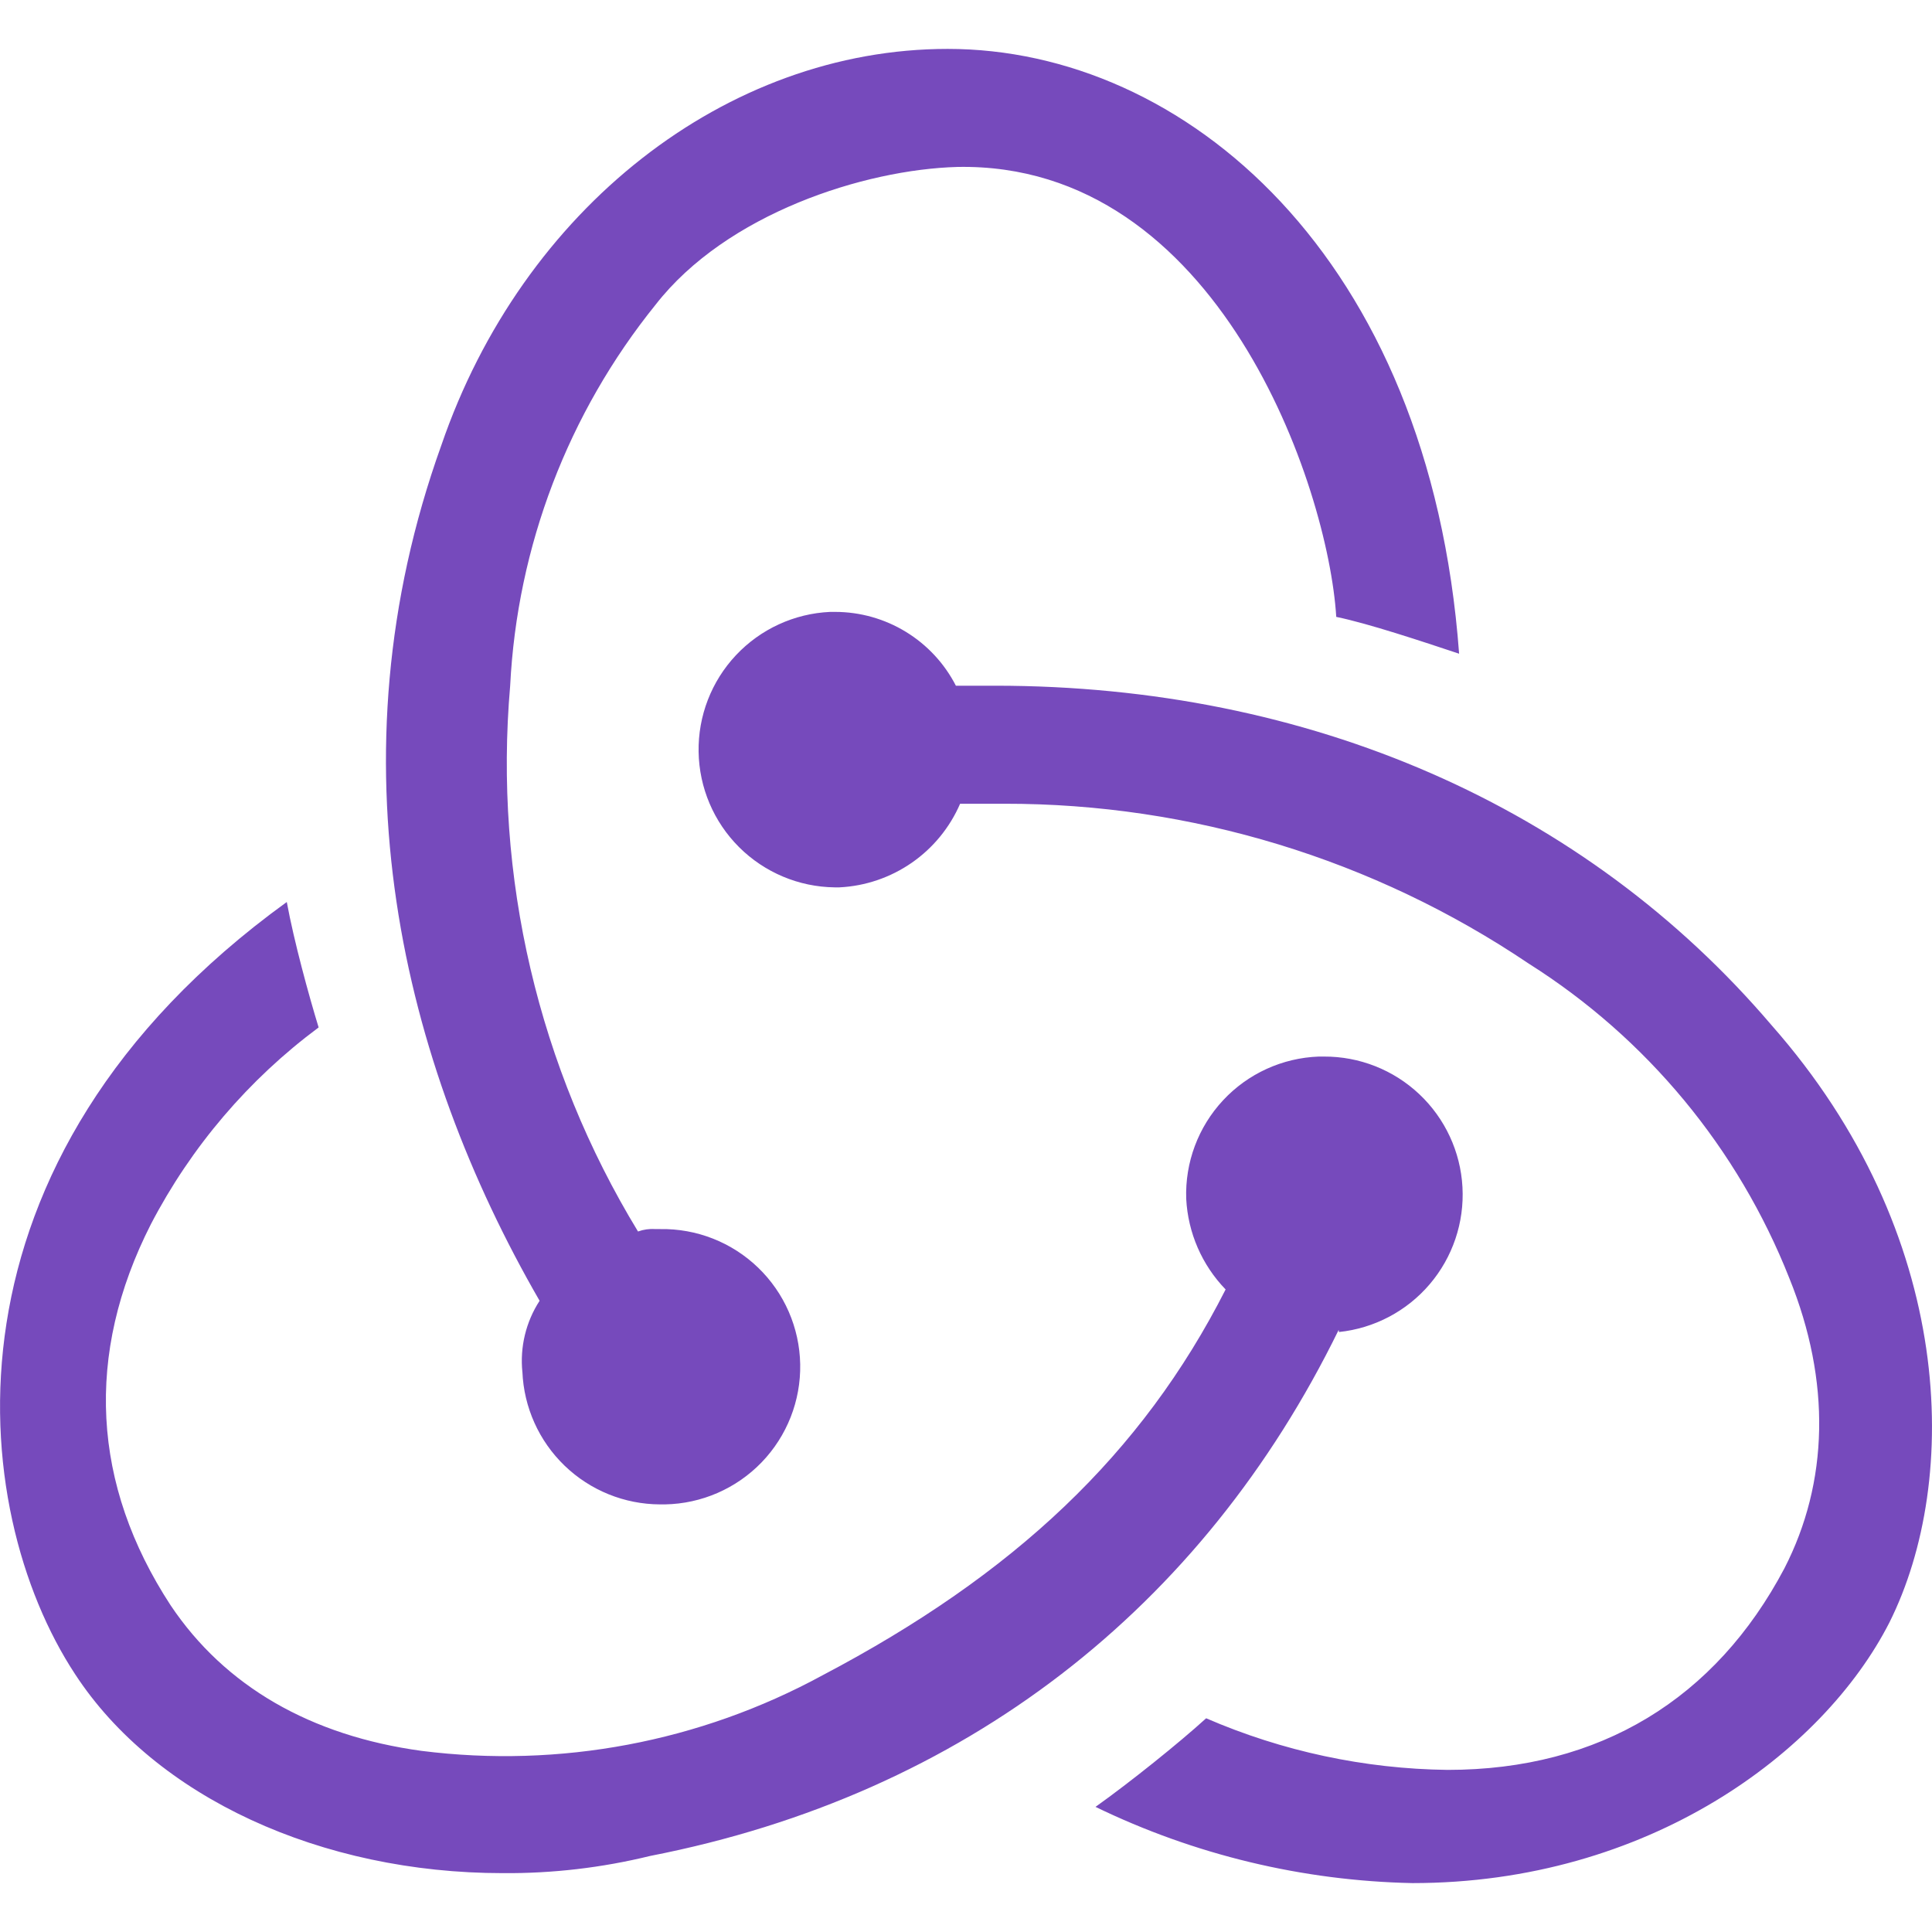
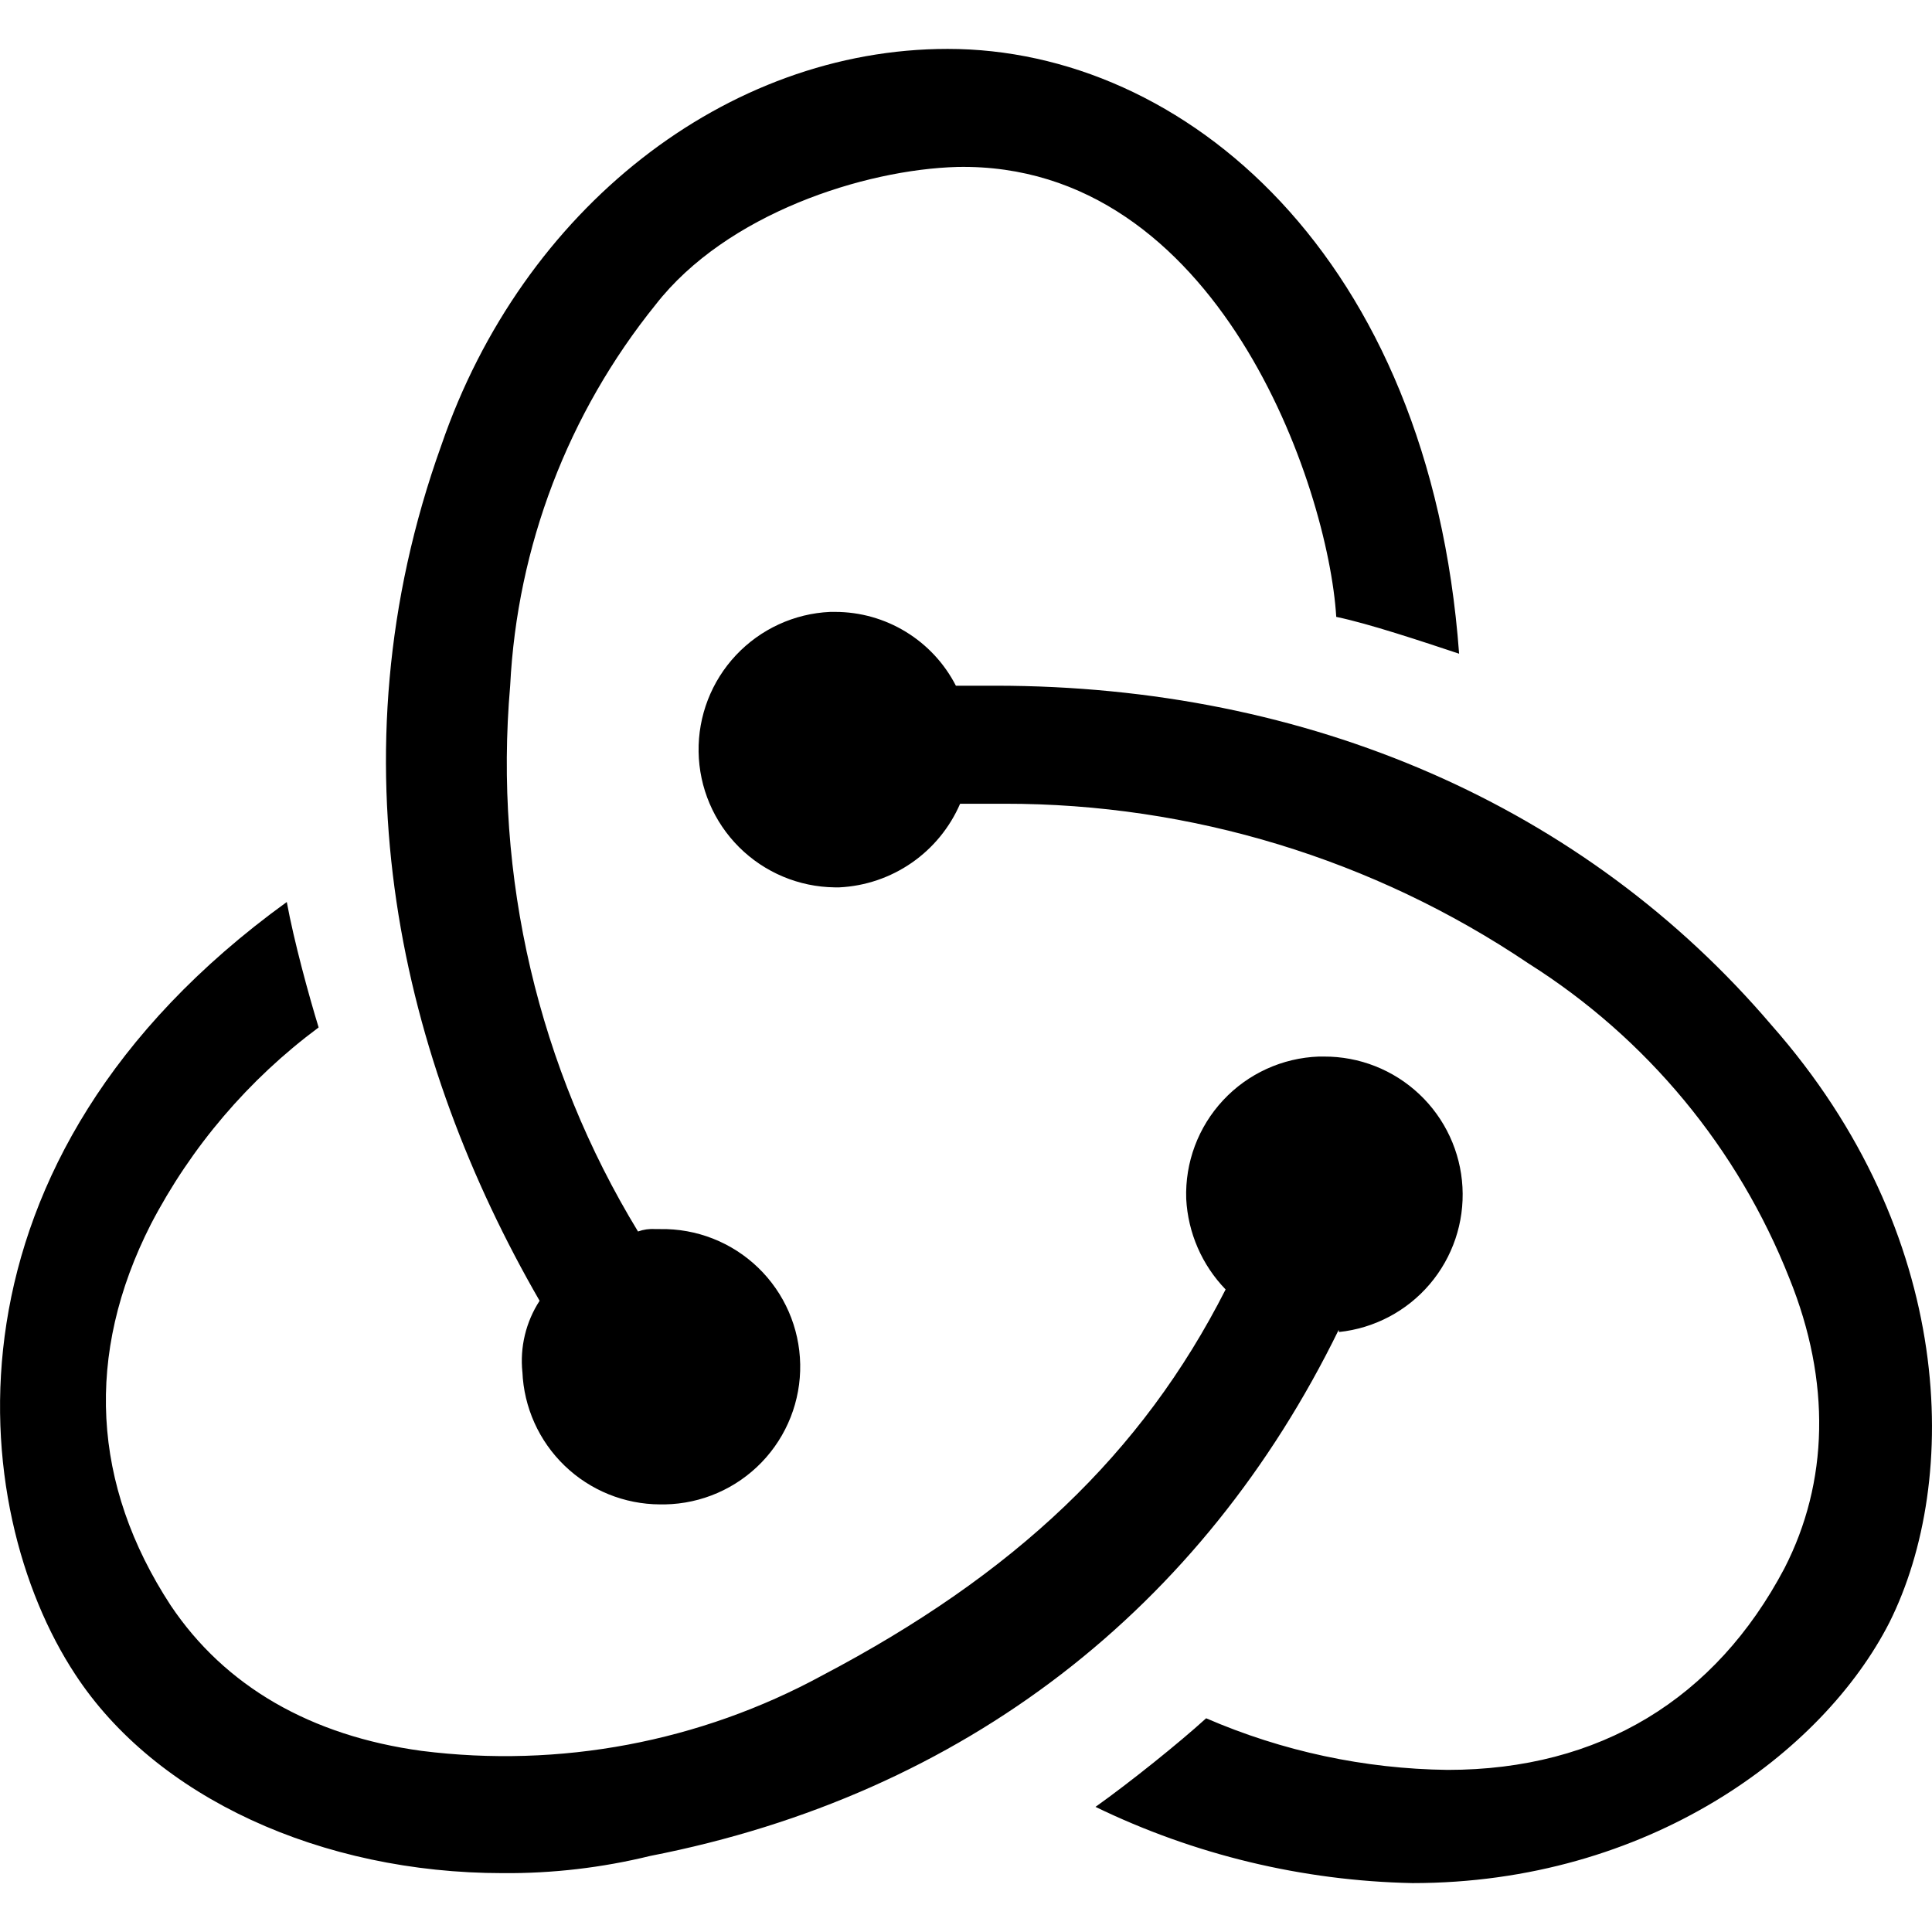
<svg xmlns="http://www.w3.org/2000/svg" width="128" height="128" viewBox="0 0 128 128" fill="none">
-   <path d="M88.69 88.11C79.69 106.51 63.93 118.89 43.08 122.96C39.883 123.743 36.602 124.126 33.31 124.1C21.31 124.1 10.31 119.1 4.97 110.91C-2.2 100 -4.64 76.87 19 59.76C19.48 62.37 20.46 65.95 21.11 68.07C16.47 71.518 12.671 75.973 10 81.1C5.6 89.74 6.09 98.37 11.3 106.35C14.9 111.73 20.6 115 27.93 116C37.086 117.159 46.373 115.41 54.48 111C67.19 104.32 75.66 96.34 81.2 85.43C79.634 83.811 78.707 81.68 78.59 79.43C78.506 77.016 79.384 74.667 81.03 72.899C82.676 71.131 84.956 70.089 87.37 70H87.71C90.058 69.988 92.321 70.879 94.03 72.49C95.739 74.099 96.764 76.305 96.892 78.649C97.021 80.994 96.243 83.298 94.72 85.085C93.197 86.872 91.045 88.005 88.71 88.25L88.69 88.11ZM117.36 67.91C129.57 81.75 129.9 98.04 125.18 107.49C120.78 116.12 109.18 124.76 93.58 124.76C86.298 124.611 79.134 122.889 72.58 119.71C74.87 118.08 78.12 115.47 79.91 113.84C84.964 116.029 90.403 117.192 95.91 117.26C106.01 117.26 113.66 112.54 118.22 103.91C121.15 98.21 121.32 91.53 118.55 84.69C115.151 76.084 109.103 68.782 101.28 63.84C91.017 56.921 78.918 53.233 66.54 53.25H63.61C62.927 54.828 61.816 56.184 60.402 57.163C58.988 58.142 57.328 58.706 55.61 58.79H55.3C52.924 58.761 50.654 57.806 48.97 56.13C47.286 54.453 46.323 52.186 46.284 49.811C46.245 47.435 47.133 45.138 48.761 43.407C50.388 41.676 52.627 40.647 55 40.54H55.33C56.984 40.541 58.606 40.998 60.017 41.861C61.429 42.724 62.575 43.959 63.33 45.43H65.94C86.74 45.43 105 53.41 117.36 67.91ZM34.61 90.91C34.439 89.249 34.841 87.58 35.75 86.18C26.63 70.38 21.75 50.35 29.24 29.5C34.61 13.83 48.13 3.24 62.79 3.24C78.43 3.24 94.72 16.93 96.67 43.31C94.23 42.5 90.67 41.31 88.53 40.87C88 32.24 80.71 10.74 63.44 11.06C57.25 11.23 48.13 14.16 43.44 20.18C37.639 27.366 34.264 36.206 33.8 45.43C32.701 58.078 35.668 70.746 42.27 81.59C42.635 81.457 43.023 81.402 43.41 81.43H43.73C46.149 81.386 48.486 82.305 50.227 83.984C51.969 85.664 52.971 87.966 53.015 90.385C53.059 92.804 52.14 95.141 50.461 96.882C48.781 98.623 46.479 99.626 44.06 99.67H43.73C41.37 99.662 39.105 98.743 37.406 97.105C35.707 95.468 34.706 93.238 34.61 90.88V90.91Z" fill="#764ABC" />
+   <path d="M88.69 88.11C79.69 106.51 63.93 118.89 43.08 122.96C39.883 123.743 36.602 124.126 33.31 124.1C21.31 124.1 10.31 119.1 4.97 110.91C-2.2 100 -4.64 76.87 19 59.76C19.48 62.37 20.46 65.95 21.11 68.07C16.47 71.518 12.671 75.973 10 81.1C5.6 89.74 6.09 98.37 11.3 106.35C14.9 111.73 20.6 115 27.93 116C37.086 117.159 46.373 115.41 54.48 111C67.19 104.32 75.66 96.34 81.2 85.43C79.634 83.811 78.707 81.68 78.59 79.43C78.506 77.016 79.384 74.667 81.03 72.899C82.676 71.131 84.956 70.089 87.37 70H87.71C90.058 69.988 92.321 70.879 94.03 72.49C95.739 74.099 96.764 76.305 96.892 78.649C97.021 80.994 96.243 83.298 94.72 85.085C93.197 86.872 91.045 88.005 88.71 88.25L88.69 88.11ZM117.36 67.91C129.57 81.75 129.9 98.04 125.18 107.49C120.78 116.12 109.18 124.76 93.58 124.76C86.298 124.611 79.134 122.889 72.58 119.71C74.87 118.08 78.12 115.47 79.91 113.84C84.964 116.029 90.403 117.192 95.91 117.26C106.01 117.26 113.66 112.54 118.22 103.91C121.15 98.21 121.32 91.53 118.55 84.69C115.151 76.084 109.103 68.782 101.28 63.84C91.017 56.921 78.918 53.233 66.54 53.25H63.61C62.927 54.828 61.816 56.184 60.402 57.163C58.988 58.142 57.328 58.706 55.61 58.79H55.3C52.924 58.761 50.654 57.806 48.97 56.13C47.286 54.453 46.323 52.186 46.284 49.811C46.245 47.435 47.133 45.138 48.761 43.407C50.388 41.676 52.627 40.647 55 40.54H55.33C56.984 40.541 58.606 40.998 60.017 41.861C61.429 42.724 62.575 43.959 63.33 45.43H65.94C86.74 45.43 105 53.41 117.36 67.91ZM34.61 90.91C34.439 89.249 34.841 87.58 35.75 86.18C26.63 70.38 21.75 50.35 29.24 29.5C34.61 13.83 48.13 3.24 62.79 3.24C78.43 3.24 94.72 16.93 96.67 43.31C94.23 42.5 90.67 41.31 88.53 40.87C88 32.24 80.71 10.74 63.44 11.06C57.25 11.23 48.13 14.16 43.44 20.18C37.639 27.366 34.264 36.206 33.8 45.43C32.701 58.078 35.668 70.746 42.27 81.59C42.635 81.457 43.023 81.402 43.41 81.43H43.73C46.149 81.386 48.486 82.305 50.227 83.984C51.969 85.664 52.971 87.966 53.015 90.385C53.059 92.804 52.14 95.141 50.461 96.882C48.781 98.623 46.479 99.626 44.06 99.67H43.73C41.37 99.662 39.105 98.743 37.406 97.105C35.707 95.468 34.706 93.238 34.61 90.88V90.91Z" fill="currentColor" />
</svg>
